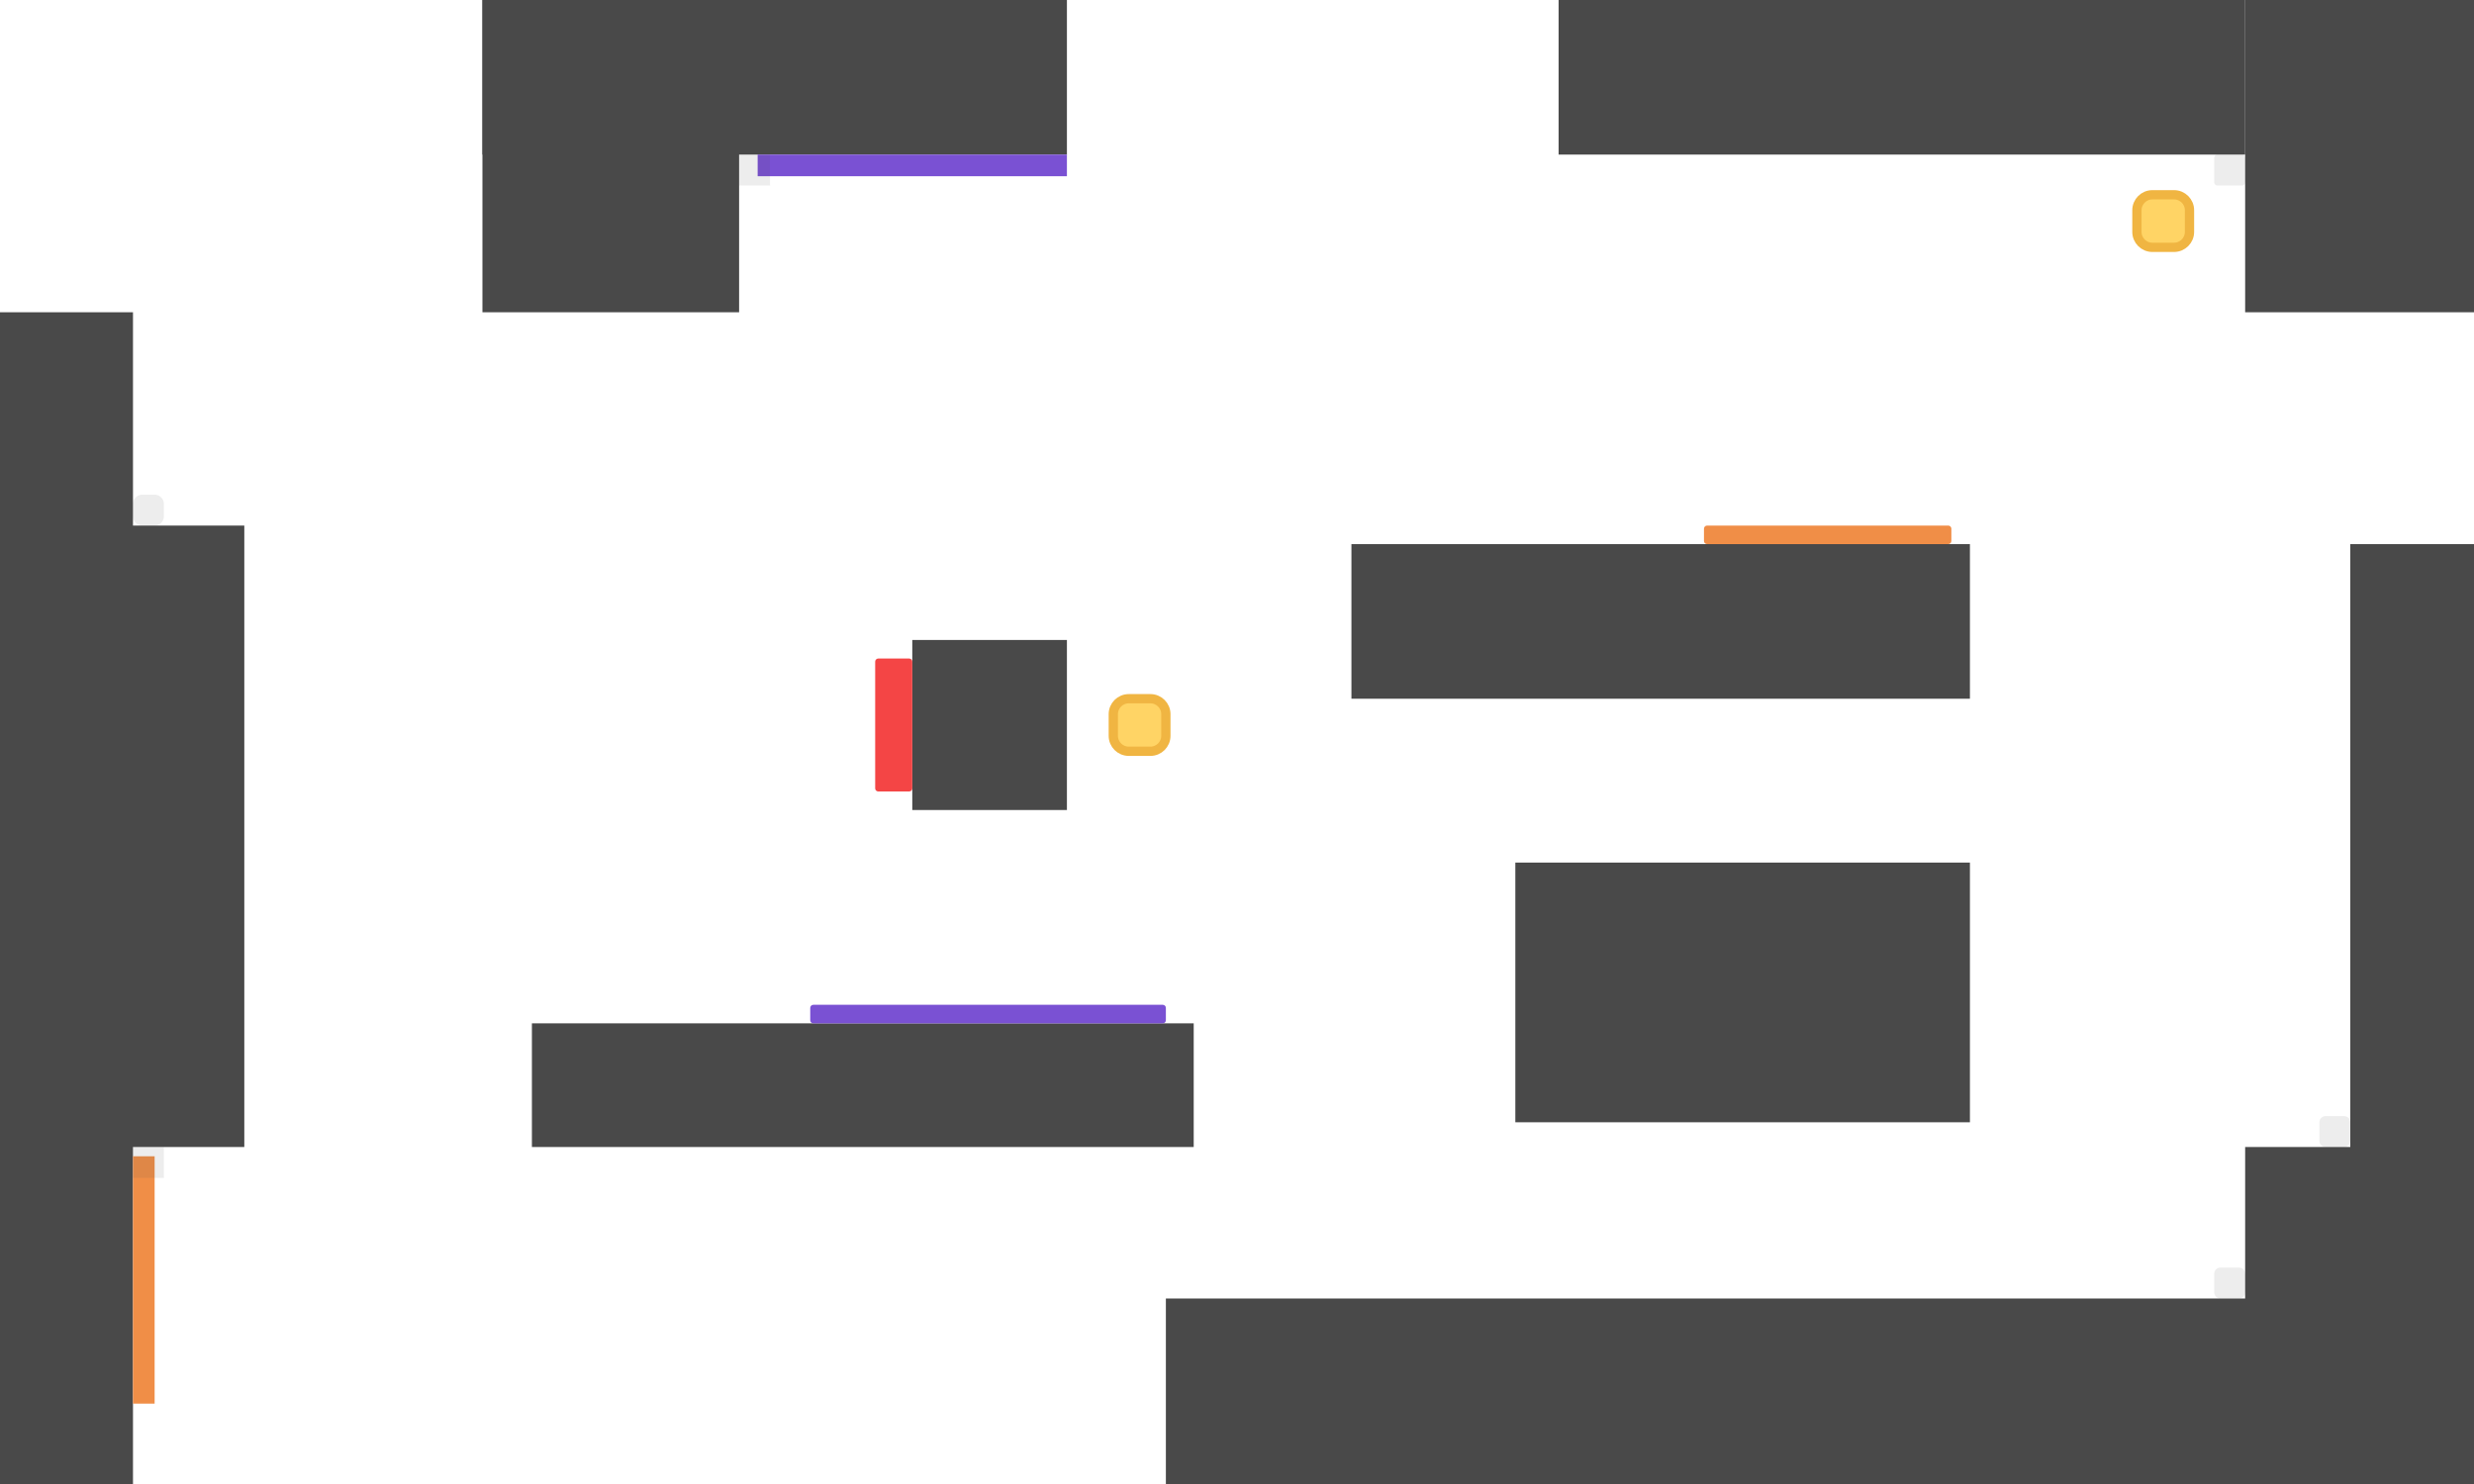
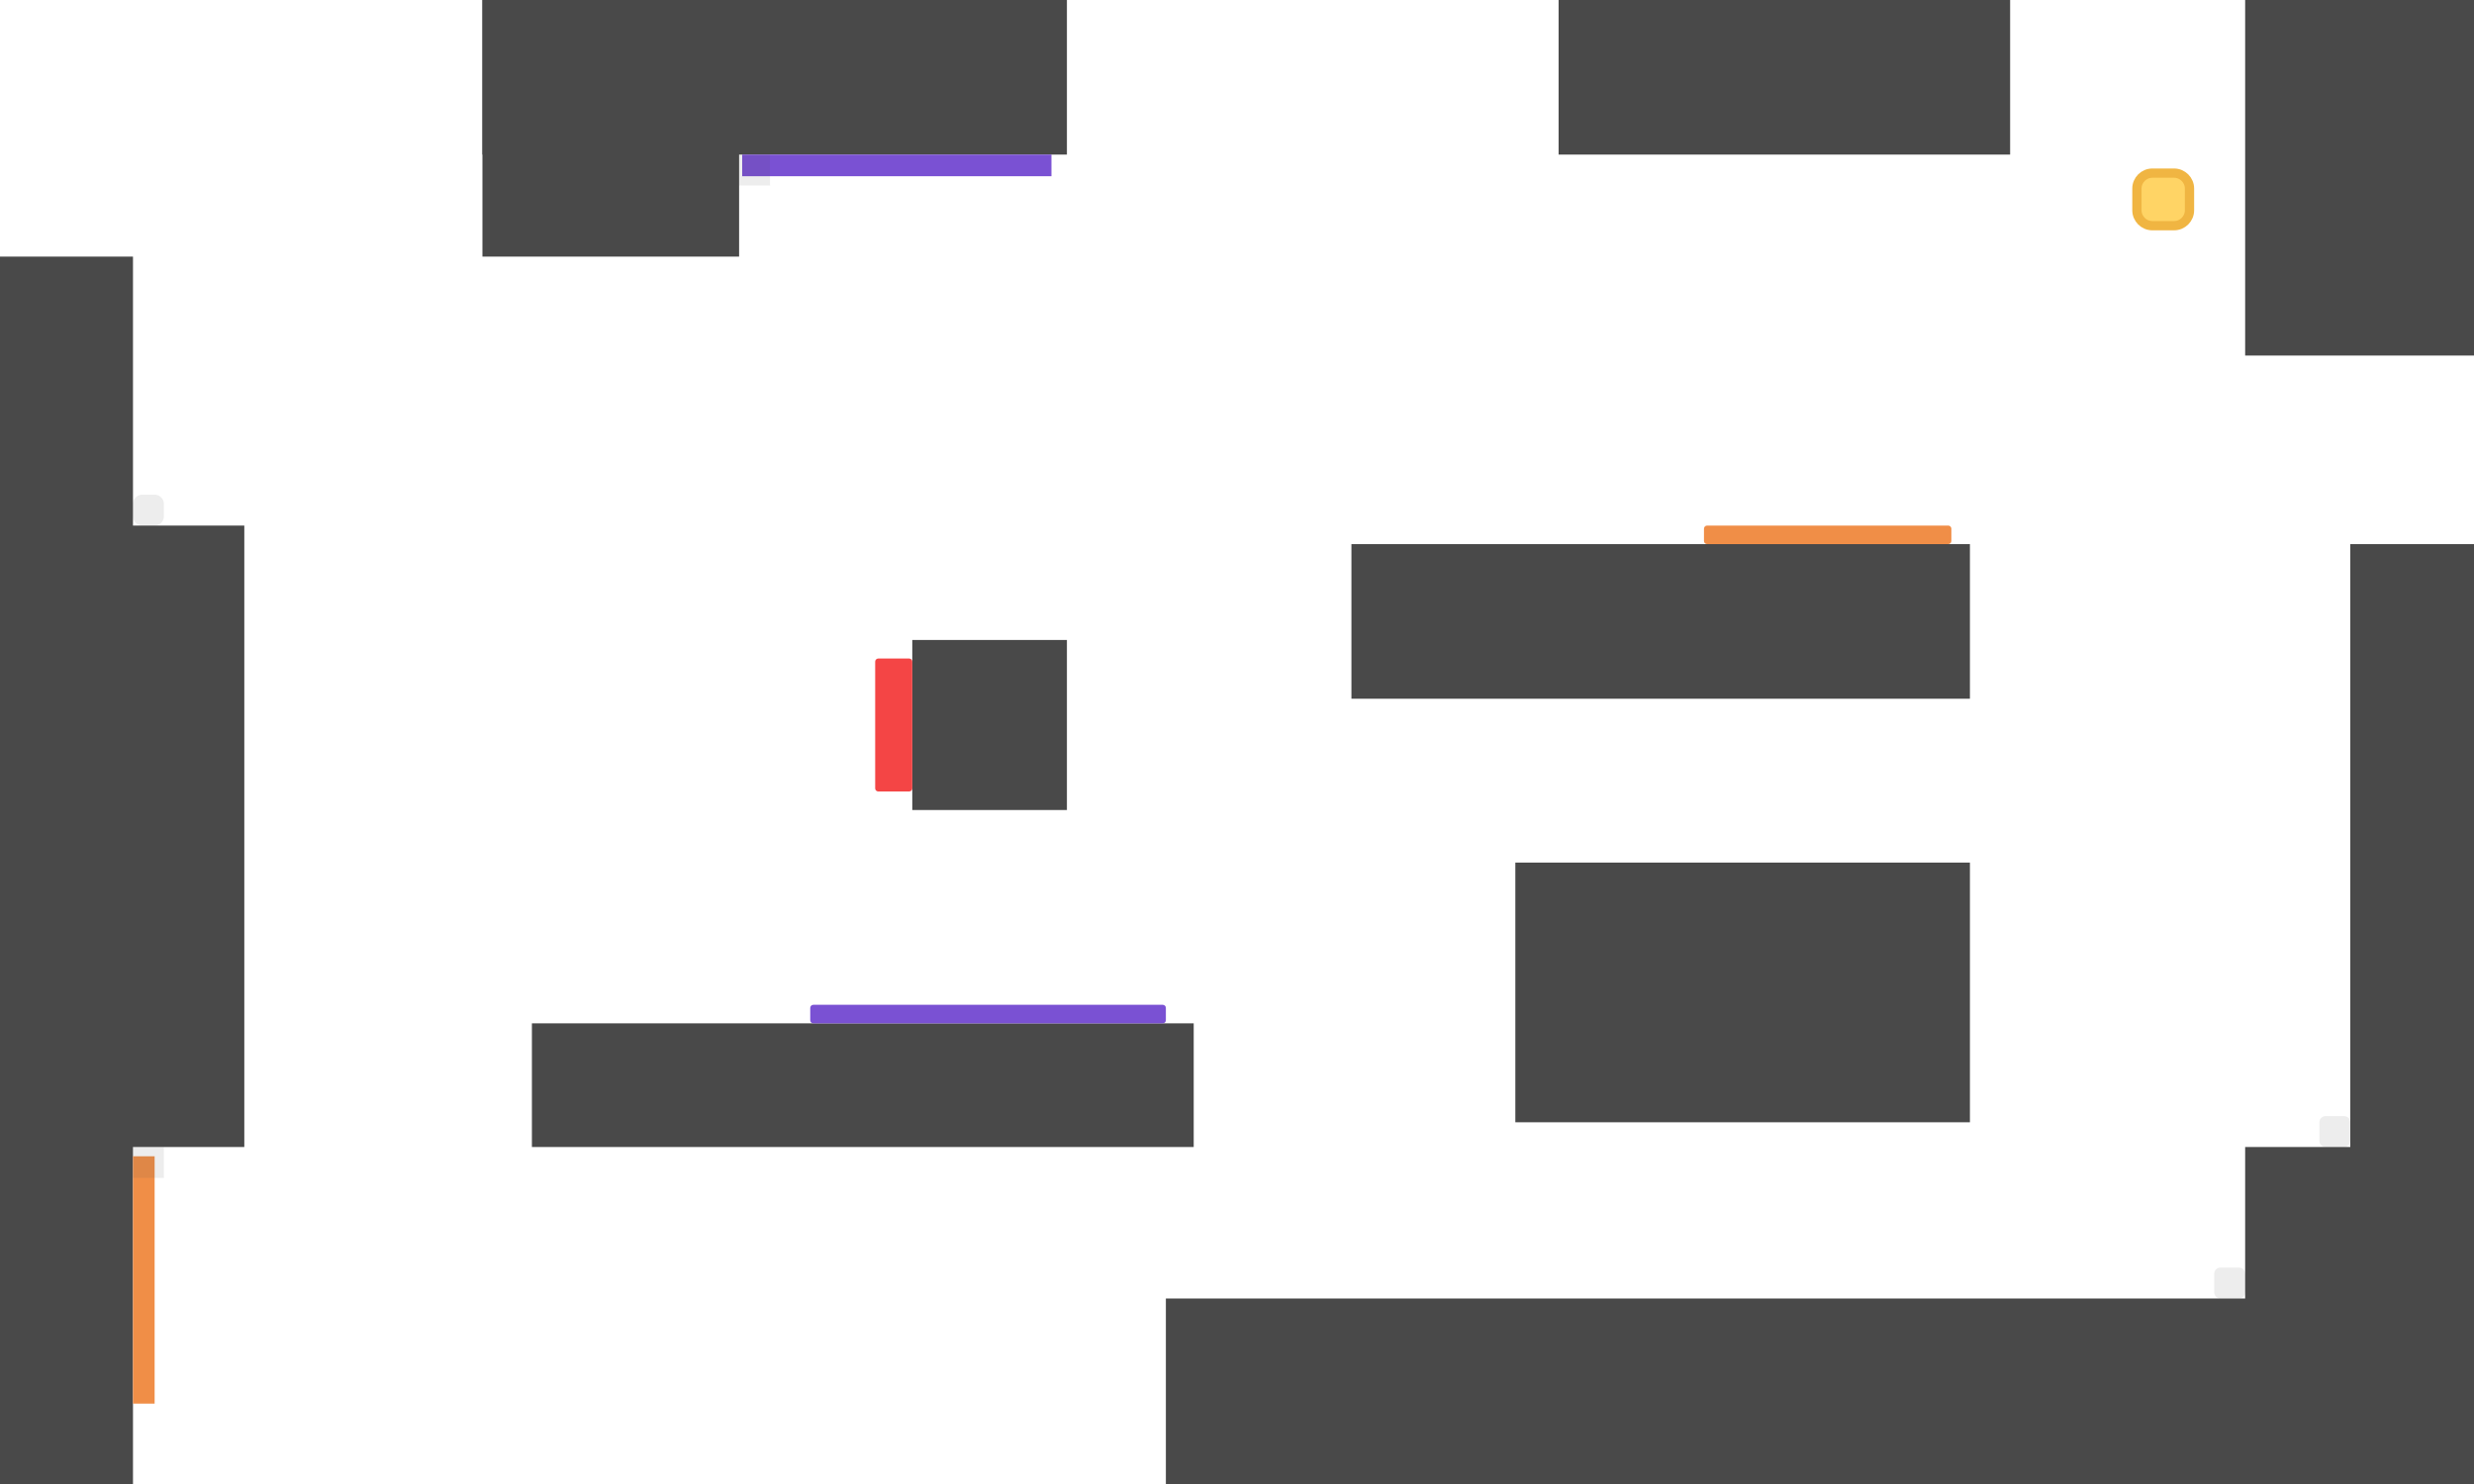
<svg xmlns="http://www.w3.org/2000/svg" width="800" height="480" viewBox="0 0 800 480" fill="none">
  <rect x="172" y="331" width="214" height="40" fill="#494949" />
  <rect x="377" y="420" width="554" height="169" fill="#494949" />
  <rect x="295" y="207" width="50" height="55" fill="#494949" />
  <rect x="-151" y="170" width="230" height="201" fill="#494949" />
-   <rect x="156" y="-117" width="83" height="218" fill="#494949" />
+   <rect x="156" y="-117" width="83" height="200" fill="#494949" />
  <rect x="156" y="-149" width="189" height="199" fill="#494949" />
-   <rect x="504" y="-149" width="222" height="199" fill="#494949" />
+   <rect x="504" y="-149" width="146" height="199" fill="#494949" />
  <rect x="726" y="371" width="215" height="184" fill="#494949" />
-   <rect x="726" y="-97" width="154" height="198" fill="#494949" />
+   <rect x="726" y="-97" width="154" height="212" fill="#494949" />
  <rect x="760" y="176" width="202" height="293" fill="#494949" />
  <rect x="490" y="279" width="147" height="84" fill="#494949" />
-   <rect x="-131" y="101" width="174" height="471" fill="#494949" />
+   <rect x="-131" y="83" width="174" height="489" fill="#494949" />
  <rect x="437" y="176" width="200" height="50" fill="#494949" />
  <rect x="43" y="374" width="7" height="80" fill="#F08E47" />
-   <rect x="245" y="50" width="100" height="7" fill="#7A51D3" />
+   <rect x="240" y="50" width="100" height="7" fill="#7A51D3" />
  <rect x="262" y="325" width="115" height="6" rx="1" fill="#7A51D3" />
  <rect x="551" y="170" width="80" height="6" rx="1" fill="#F08E47" />
  <rect x="283" y="213" width="12" height="43" rx="1" fill="#F44545" />
  <rect opacity="0.1" x="239" y="50" width="10" height="10" fill="#494949" />
-   <rect opacity="0.1" x="716" y="50" width="10" height="10" rx="1" fill="#494949" />
  <rect opacity="0.1" x="750" y="361" width="10" height="10" rx="2" fill="#494949" />
  <rect opacity="0.1" x="716" y="410" width="10" height="10" rx="2" fill="#494949" />
  <rect opacity="0.1" x="43" y="371" width="10" height="10" fill="#494949" />
  <rect opacity="0.1" x="43" y="160" width="10" height="10" rx="3" fill="#494949" />
-   <rect x="691" y="63" width="17" height="17" rx="5" fill="#FFD465" stroke="#F0B542" stroke-width="3" />
-   <rect x="360" y="226" width="17" height="17" rx="5" fill="#FFD465" stroke="#F0B542" stroke-width="3" />
+   <rect x="691" y="56" width="17" height="17" rx="5" fill="#FFD465" stroke="#F0B542" stroke-width="3" />
</svg>
